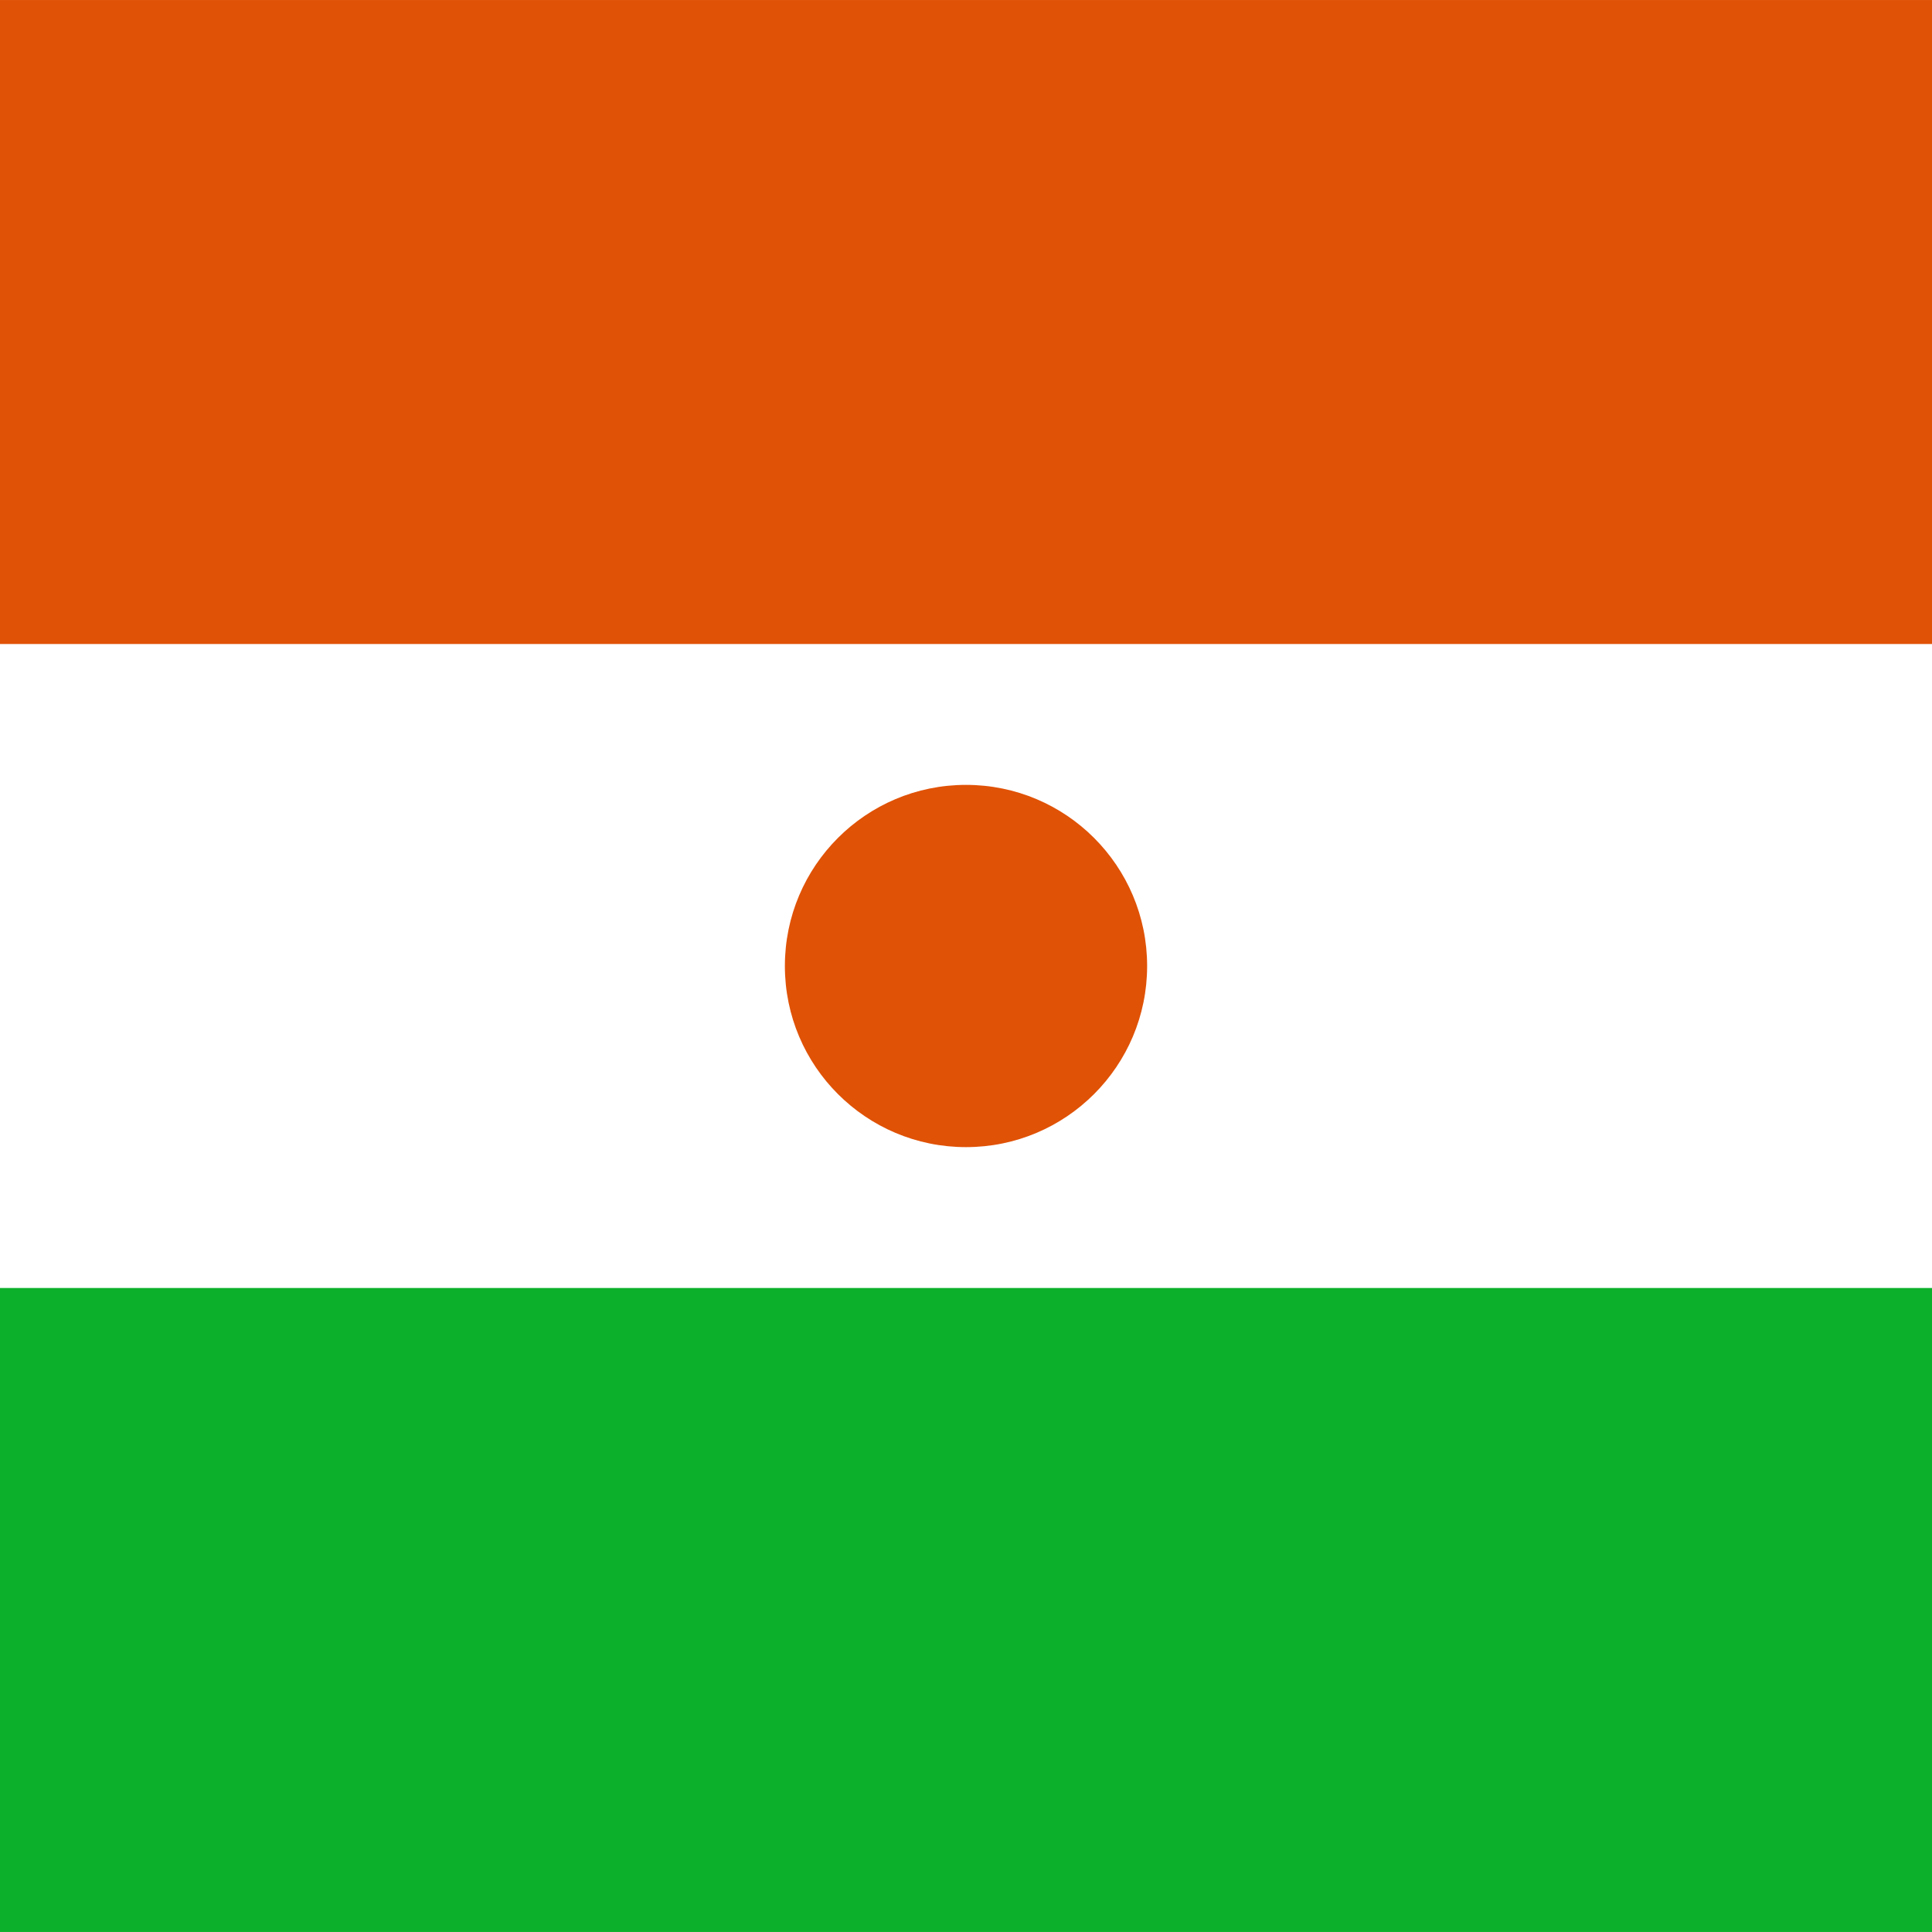
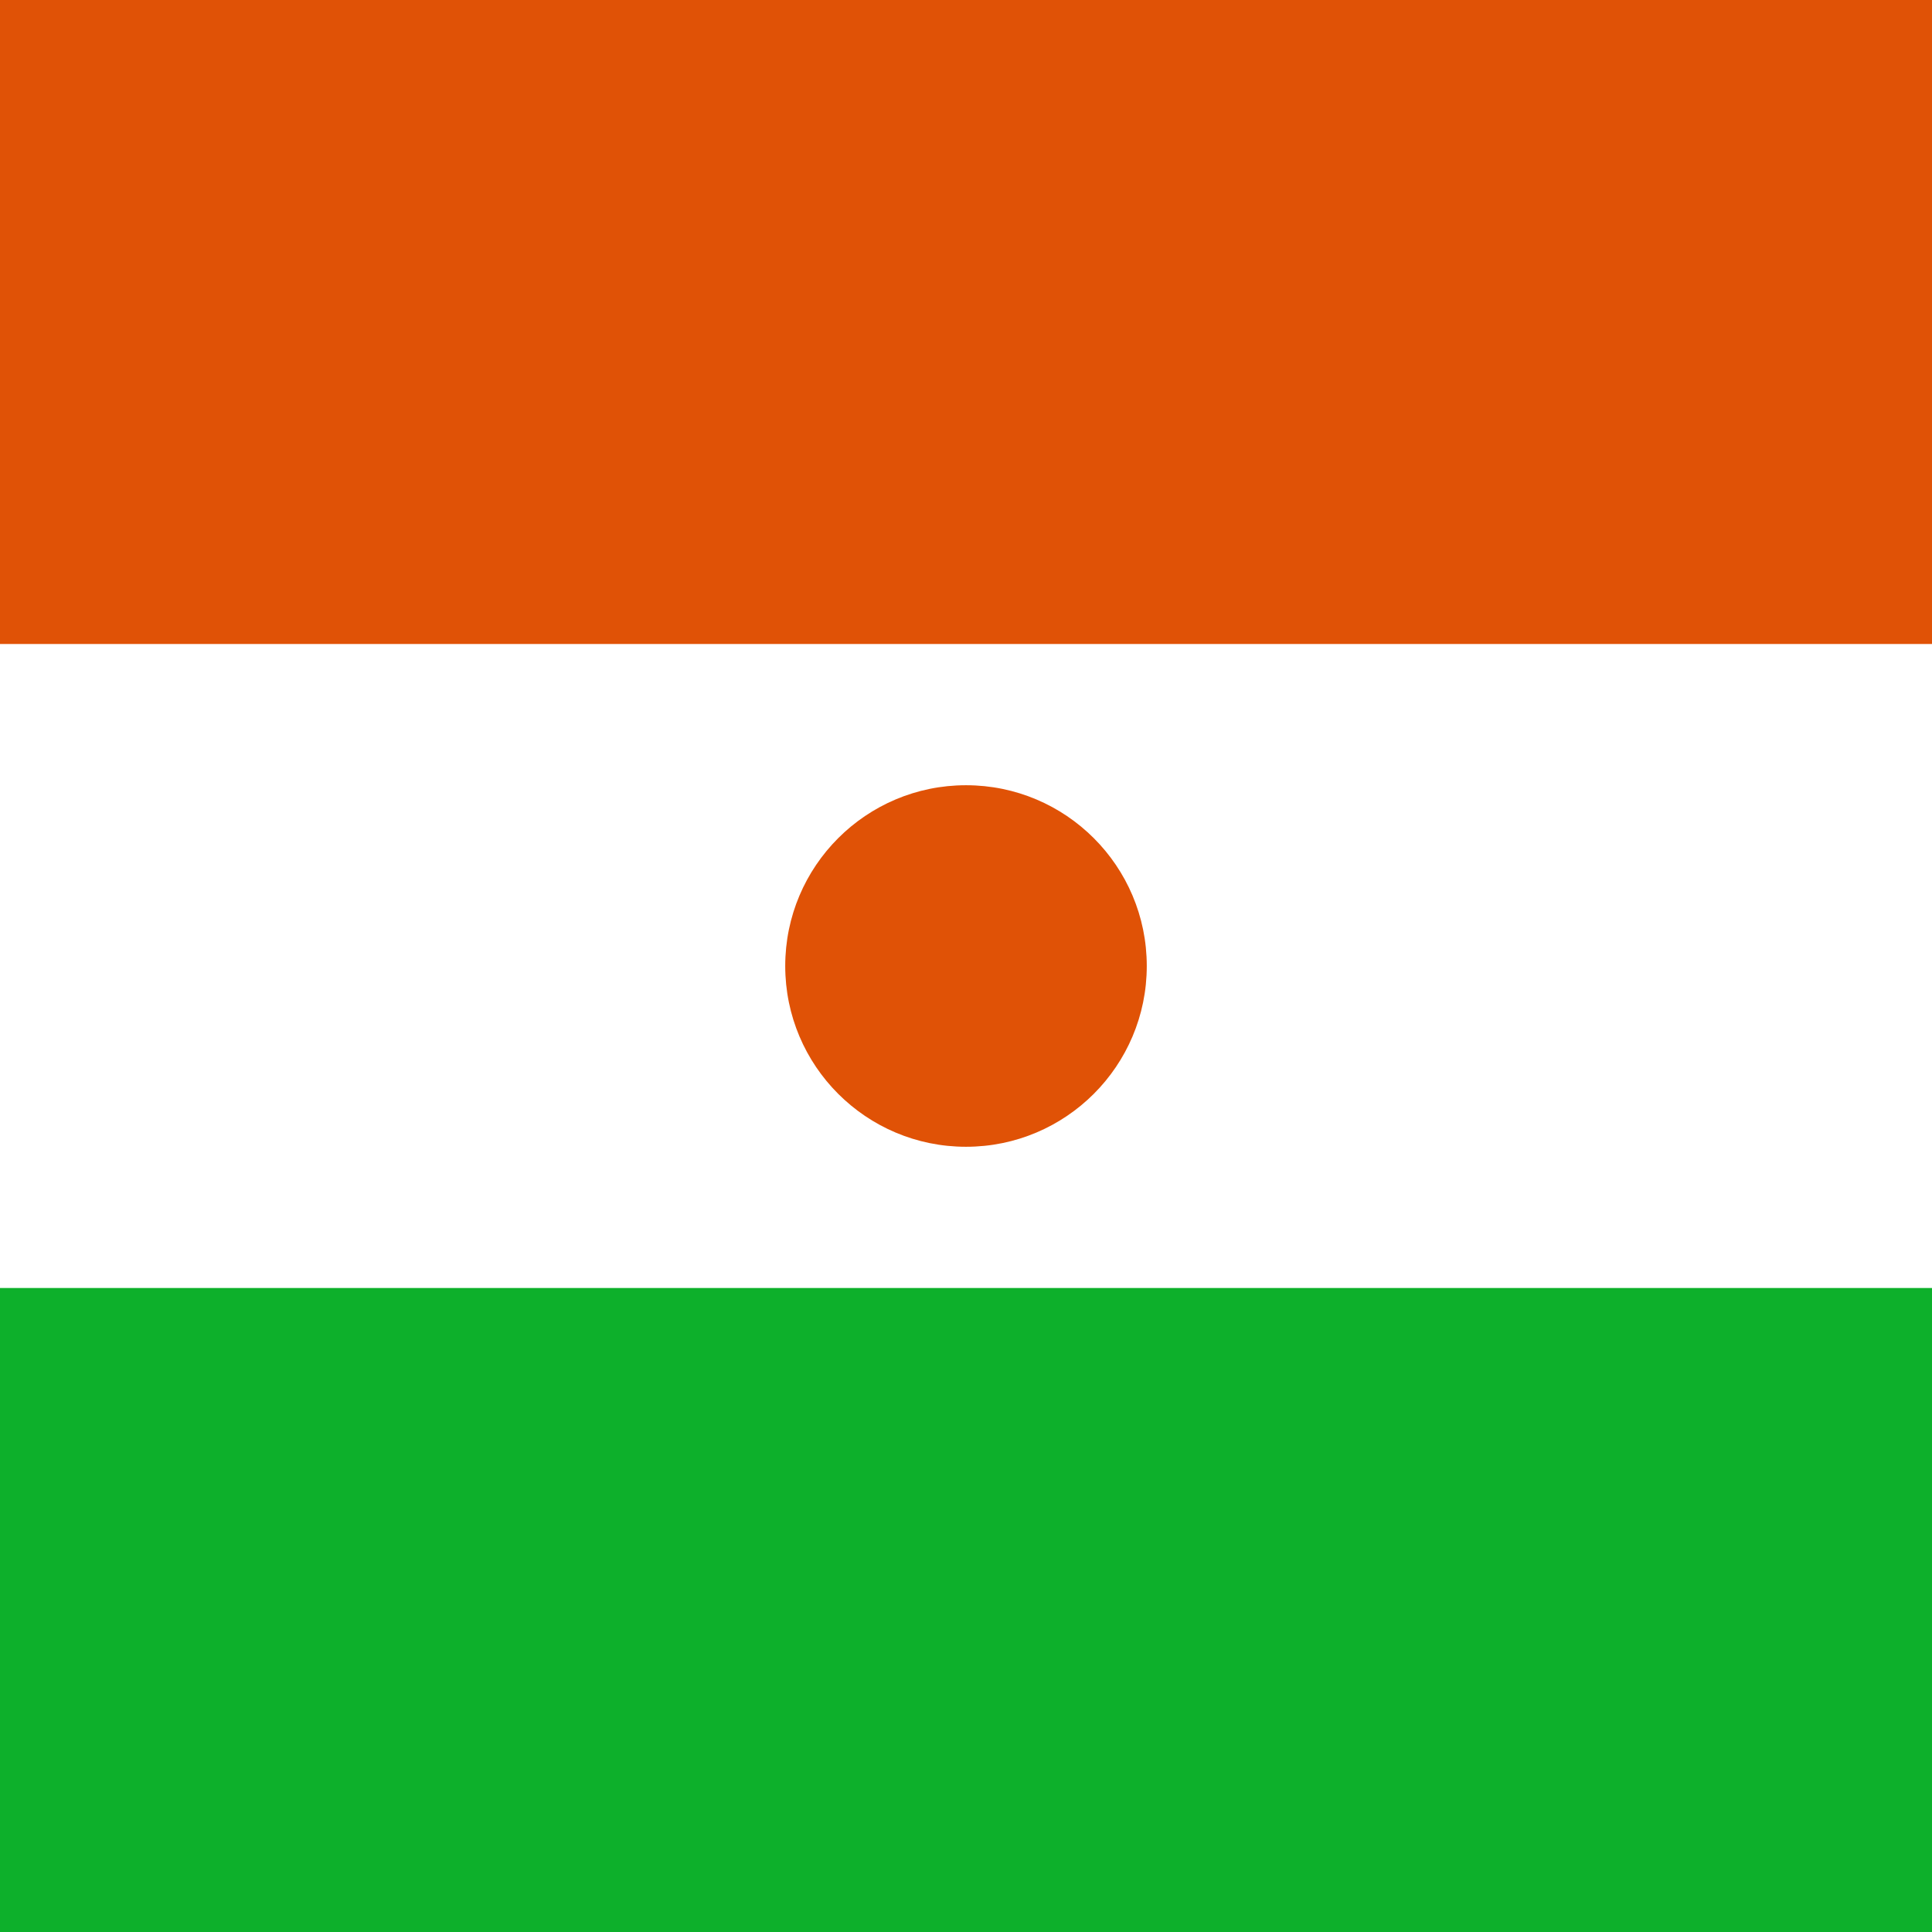
- <svg xmlns="http://www.w3.org/2000/svg" viewBox="85.333 85.333 341.333 341.333">
-   <rect y="85.337" fill="#FFFFFF" width="512" height="341.326" />
-   <rect y="85.337" fill="#e05206" width="512" height="113.775" />
-   <rect y="312.888" fill="#0db02b" width="512" height="113.775" />
-   <circle fill="#e05206" cx="256" cy="256" r="32" />
+ <svg xmlns="http://www.w3.org/2000/svg" viewBox="85.5 0 342 342">
+   <rect y="0" fill="#FFFFFF" width="513" height="342" />
+   <rect y="0" fill="#e05206" width="513" height="114" />
+   <rect y="228" fill="#0db02b" width="513" height="114" />
+   <circle fill="#e05206" cx="256.5" cy="171" r="32" />
</svg>
